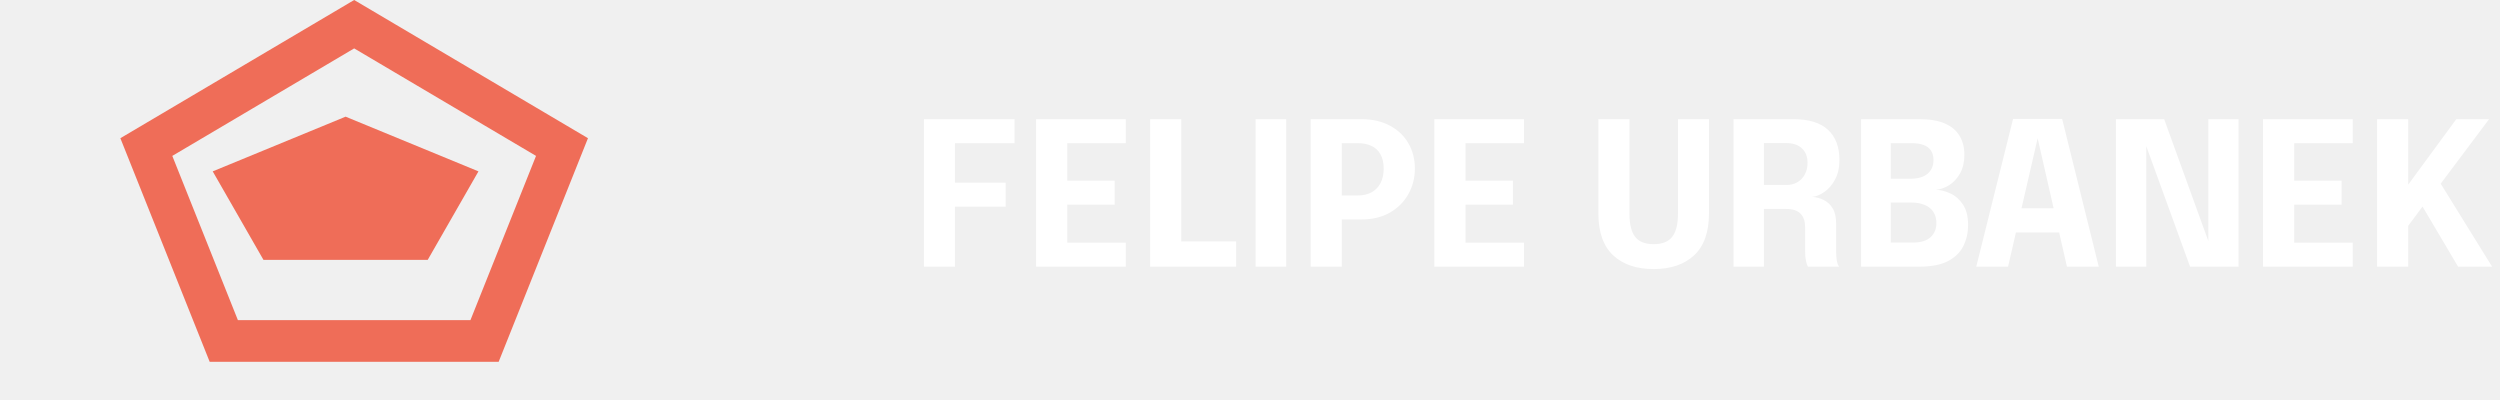
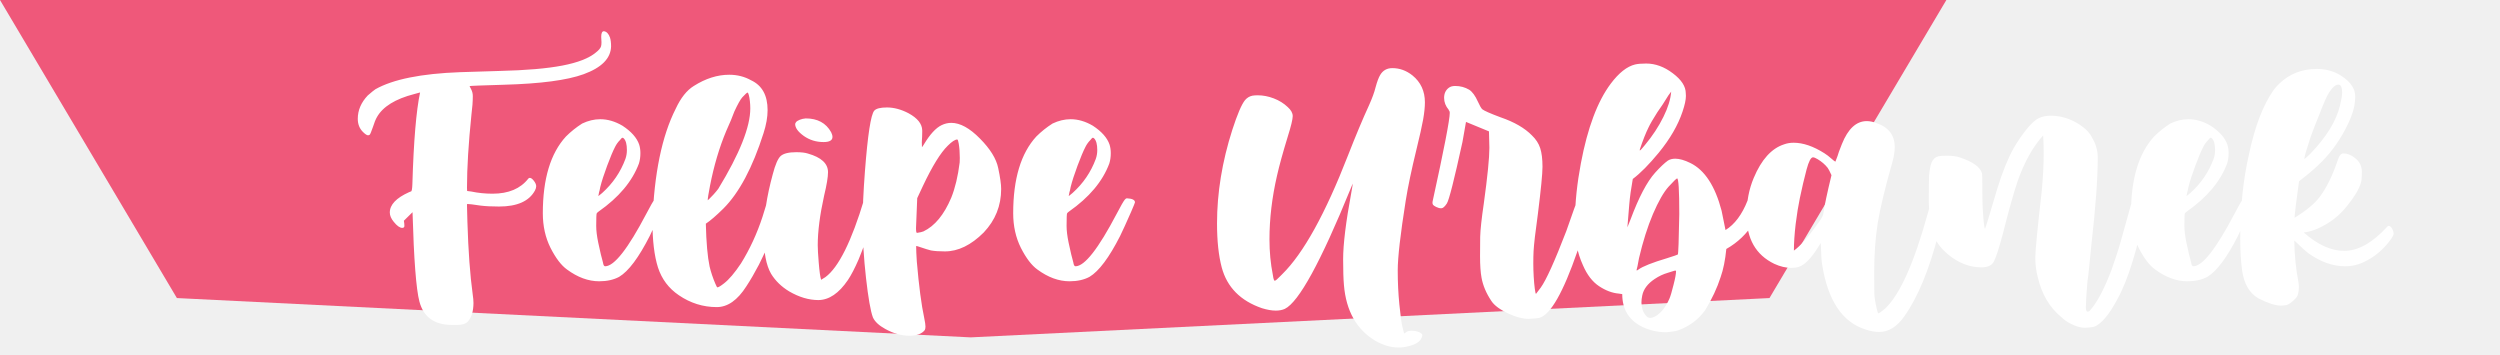
- <svg xmlns="http://www.w3.org/2000/svg" width="300" height="48" viewBox="0 0 300 48" fill="none">
-   <g clip-path="url(#clip0_0_1238)">
-     <path d="M112.916 17.18L114.596 15.404V22.856L113.444 21.92H120.68V24.8H113.444L114.596 23.792V32H110.876V14.3H121.748V17.18H112.916ZM126.393 17.18L128.073 15.404V22.736L127.233 21.68H133.761V24.56H127.233L128.073 23.504V30.896L126.393 29.12H135.093V32H124.329V14.3H135.093V17.18H126.393ZM138.016 32V14.3H141.748V30.884L140.068 28.964H148.336V32H138.016ZM150.673 32V14.3H154.345V32H150.673ZM161.014 32H157.282V14.3H163.342C164.694 14.3 165.85 14.564 166.81 15.092C167.778 15.612 168.514 16.32 169.018 17.216C169.53 18.104 169.786 19.108 169.786 20.228C169.786 21.34 169.526 22.36 169.006 23.288C168.494 24.208 167.758 24.948 166.798 25.508C165.838 26.06 164.686 26.336 163.342 26.336H161.014V32ZM161.014 25.184L159.334 23.456H162.946C163.57 23.456 164.114 23.332 164.578 23.084C165.042 22.828 165.402 22.46 165.658 21.98C165.914 21.492 166.042 20.908 166.042 20.228C166.042 19.54 165.914 18.972 165.658 18.524C165.41 18.068 165.054 17.732 164.59 17.516C164.134 17.292 163.586 17.18 162.946 17.18H159.334L161.014 15.404V25.184ZM174.182 17.18L175.862 15.404V22.736L175.022 21.68H181.55V24.56H175.022L175.862 23.504V30.896L174.182 29.12H182.882V32H172.118V14.3H182.882V17.18H174.182ZM205.077 25.604C205.077 27.844 204.485 29.52 203.301 30.632C202.117 31.736 200.497 32.288 198.441 32.288C196.377 32.288 194.753 31.736 193.569 30.632C192.393 29.52 191.805 27.844 191.805 25.604C191.805 25.3 191.805 24.976 191.805 24.632C191.805 24.288 191.805 23.928 191.805 23.552V14.3H195.537V24.08C195.537 24.384 195.537 24.668 195.537 24.932C195.537 25.196 195.537 25.44 195.537 25.664C195.537 26.912 195.765 27.832 196.221 28.424C196.677 29.008 197.417 29.3 198.441 29.3C199.457 29.3 200.197 29.008 200.661 28.424C201.125 27.832 201.357 26.912 201.357 25.664V14.3H205.077V25.604ZM208.024 32V14.3H215.2C217.056 14.3 218.44 14.724 219.352 15.572C220.272 16.412 220.732 17.624 220.732 19.208C220.732 20.12 220.556 20.9 220.204 21.548C219.86 22.188 219.432 22.684 218.92 23.036C218.416 23.388 217.928 23.584 217.456 23.624C217.944 23.656 218.404 23.78 218.836 23.996C219.276 24.204 219.636 24.536 219.916 24.992C220.196 25.448 220.336 26.06 220.336 26.828C220.336 27.396 220.336 27.956 220.336 28.508C220.336 29.06 220.336 29.624 220.336 30.2C220.336 30.592 220.364 30.956 220.42 31.292C220.484 31.62 220.576 31.856 220.696 32H216.964C216.86 31.84 216.776 31.6 216.712 31.28C216.648 30.952 216.616 30.592 216.616 30.2C216.616 29.688 216.616 29.2 216.616 28.736C216.616 28.264 216.616 27.772 216.616 27.26C216.616 26.564 216.436 26.028 216.076 25.652C215.716 25.268 215.14 25.076 214.348 25.076H210.676L211.672 23.888V32H208.024ZM211.672 23.552L210.676 22.196H214.396C214.876 22.196 215.304 22.088 215.68 21.872C216.056 21.656 216.352 21.348 216.568 20.948C216.792 20.548 216.904 20.08 216.904 19.544C216.904 18.792 216.676 18.208 216.22 17.792C215.772 17.376 215.14 17.168 214.324 17.168H210.592L211.672 15.956V23.552ZM230.325 14.3C231.565 14.3 232.581 14.472 233.373 14.816C234.173 15.16 234.765 15.656 235.149 16.304C235.533 16.944 235.725 17.7 235.725 18.572C235.725 19.444 235.553 20.188 235.209 20.804C234.865 21.412 234.429 21.884 233.901 22.22C233.373 22.548 232.837 22.732 232.293 22.772C232.861 22.788 233.445 22.936 234.045 23.216C234.645 23.488 235.149 23.932 235.557 24.548C235.965 25.156 236.169 25.968 236.169 26.984C236.169 27.944 235.973 28.804 235.581 29.564C235.197 30.316 234.577 30.912 233.721 31.352C232.865 31.784 231.721 32 230.289 32H223.329V14.3H230.325ZM226.893 22.496L225.657 21.452H229.185C230.129 21.452 230.837 21.252 231.309 20.852C231.781 20.444 232.017 19.896 232.017 19.208C232.017 18.744 231.917 18.364 231.717 18.068C231.517 17.764 231.221 17.54 230.829 17.396C230.437 17.252 229.953 17.18 229.377 17.18H225.213L226.893 15.404V22.496ZM229.569 29.108C230.481 29.108 231.173 28.9 231.645 28.484C232.125 28.06 232.365 27.488 232.365 26.768C232.365 26.36 232.293 26.004 232.149 25.7C232.013 25.396 231.817 25.144 231.561 24.944C231.305 24.736 230.993 24.58 230.625 24.476C230.265 24.364 229.865 24.308 229.425 24.308H225.657L226.893 23.276V30.884L225.213 29.108H229.569ZM237.15 32L241.566 14.276H247.458L251.85 32H248.034L244.506 16.544H244.53L240.966 32H237.15ZM240.318 27.896V24.992H248.718V27.896H240.318ZM257.551 32H253.915V14.3H259.699L265.627 30.656L265.003 30.812V14.3H268.627V32H262.807L256.879 15.692L257.551 15.536V32ZM273.627 17.18L275.307 15.404V22.736L274.467 21.68H280.995V24.56H274.467L275.307 23.504V30.896L273.627 29.12H282.327V32H271.563V14.3H282.327V17.18H273.627ZM291.863 23.408L291.971 20.564L299.051 32H294.971L289.895 23.42L291.563 23.636L288.659 27.536L288.983 25.196V32H285.251V14.3H288.983V23.492L288.287 23.108L294.755 14.3H298.691L291.863 23.408Z" fill="white" />
-     <path d="M17.56 17.646L42.5 2.904L67.44 17.646L58.146 40.916H26.854L17.56 17.646Z" stroke="#EF6D58" stroke-width="5" />
-     <path d="M41.471 14L57.415 20.564L51.325 31.186H31.617L25.526 20.564L41.471 14Z" fill="#EF6D58" />
-   </g>
-   <defs>
-     <clipPath id="clip0_0_1238">
-       <rect width="300" height="48" fill="white" />
-     </clipPath>
-   </defs>
+ <svg xmlns="http://www.w3.org/2000/svg" width="289" height="41" viewBox="0 0 289 41" fill="none">
+   <path d="M0 0L20.449 34.456L112.207 39L204.551 34.456L225 0H0Z" fill="#EF587A" />
+   <path d="M52.844 37.562H52.25C50.219 37.562 48.964 36.661 48.484 34.859C48.109 33.443 47.844 30 47.688 24.531L46.688 25.516C46.729 25.745 46.75 25.953 46.75 26.141C46.729 26.276 46.646 26.344 46.5 26.344C46.219 26.344 45.891 26.109 45.516 25.641C45.214 25.276 45.062 24.917 45.062 24.562C45.062 23.667 45.802 22.885 47.281 22.219C47.396 22.167 47.474 22.135 47.516 22.125C47.599 22.125 47.651 21.838 47.672 21.266C47.818 16.318 48.115 12.792 48.562 10.688L47.875 10.875C45.698 11.438 44.266 12.323 43.578 13.531C43.422 13.802 43.271 14.172 43.125 14.641C42.927 15.213 42.797 15.526 42.734 15.578C42.661 15.62 42.599 15.641 42.547 15.641C42.411 15.641 42.214 15.51 41.953 15.25C41.557 14.854 41.359 14.349 41.359 13.734C41.359 12.745 41.745 11.844 42.516 11.031C42.974 10.635 43.271 10.396 43.406 10.312C45.438 9.167 48.693 8.51 53.172 8.344C54.276 8.302 55.792 8.255 57.719 8.203C60.802 8.13 63.234 7.922 65.016 7.578C66.807 7.234 68.099 6.729 68.891 6.062C69.224 5.802 69.422 5.562 69.484 5.344C69.516 5.229 69.531 5.073 69.531 4.875C69.51 4.594 69.5 4.391 69.5 4.266C69.5 3.828 69.604 3.609 69.812 3.609C70.125 3.651 70.359 3.896 70.516 4.344C70.599 4.604 70.641 4.943 70.641 5.359C70.609 6.745 69.552 7.818 67.469 8.578C65.552 9.276 62.474 9.682 58.234 9.797C55.693 9.87 54.375 9.922 54.281 9.953L54.469 10.328C54.594 10.568 54.656 10.828 54.656 11.109C54.656 11.734 54.604 12.443 54.5 13.234C54.156 16.588 53.984 19.412 53.984 21.703C53.984 21.943 53.99 22.068 54 22.078C54.073 22.078 54.234 22.099 54.484 22.141C55.266 22.307 56.083 22.391 56.938 22.391C58.792 22.391 60.172 21.807 61.078 20.641C61.13 20.588 61.188 20.562 61.25 20.562C61.385 20.562 61.542 20.677 61.719 20.906C61.896 21.135 61.984 21.344 61.984 21.531C61.984 21.677 61.938 21.838 61.844 22.016C61.177 23.255 59.792 23.875 57.688 23.875C56.833 23.875 56.12 23.838 55.547 23.766C54.724 23.641 54.214 23.578 54.016 23.578C53.995 23.578 53.984 23.635 53.984 23.75C53.984 24 54 24.62 54.031 25.609C54.135 29.016 54.339 31.812 54.641 34C54.703 34.417 54.734 34.76 54.734 35.031C54.724 35.99 54.51 36.698 54.094 37.156C53.865 37.427 53.448 37.562 52.844 37.562ZM69.266 32.516C68.016 32.516 66.776 32.062 65.547 31.156C64.88 30.677 64.245 29.844 63.641 28.656C63.047 27.469 62.75 26.135 62.75 24.656C62.75 20.677 63.641 17.719 65.422 15.781C65.984 15.219 66.609 14.719 67.297 14.281C67.995 13.948 68.693 13.781 69.391 13.781C70.245 13.781 71.099 14.031 71.953 14.531C72.974 15.198 73.62 15.927 73.891 16.719C73.984 17.021 74.031 17.349 74.031 17.703C74.031 18.141 73.974 18.542 73.859 18.906C73.088 20.969 71.537 22.818 69.203 24.453C69.099 24.526 69.026 24.594 68.984 24.656C68.943 24.719 68.922 25.203 68.922 26.109C68.922 26.651 69 27.297 69.156 28.047C69.375 29.088 69.557 29.854 69.703 30.344C69.745 30.635 69.828 30.781 69.953 30.781C71.005 30.781 72.594 28.755 74.719 24.703C75.188 23.807 75.495 23.271 75.641 23.094C75.724 22.99 75.802 22.932 75.875 22.922C76.51 22.953 76.828 23.109 76.828 23.391C76.828 23.432 76.682 23.792 76.391 24.469C75.828 25.75 75.401 26.688 75.109 27.281C73.838 29.781 72.662 31.354 71.578 32C70.943 32.344 70.172 32.516 69.266 32.516ZM69.188 22.656L69.609 22.312C70.838 21.208 71.734 19.896 72.297 18.375C72.412 18.052 72.469 17.708 72.469 17.344C72.469 16.688 72.349 16.24 72.109 16C72.057 15.948 72.005 15.922 71.953 15.922C71.891 15.932 71.797 16.021 71.672 16.188C71.443 16.417 71.255 16.677 71.109 16.969C70.859 17.448 70.552 18.177 70.188 19.156C69.823 20.135 69.557 20.958 69.391 21.625C69.338 21.917 69.292 22.12 69.25 22.234C69.219 22.349 69.203 22.432 69.203 22.484C69.203 22.537 69.193 22.583 69.172 22.625C69.172 22.646 69.177 22.656 69.188 22.656ZM82.859 35.5C81.276 35.5 79.812 35.042 78.469 34.125C77.302 33.333 76.5 32.266 76.062 30.922C75.635 29.568 75.422 27.797 75.422 25.609C75.62 20.068 76.516 15.724 78.109 12.578C78.693 11.318 79.391 10.438 80.203 9.938C81.568 9.073 82.932 8.641 84.297 8.641C85.224 8.641 86.068 8.854 86.828 9.281C88.099 9.875 88.734 11.026 88.734 12.734C88.734 13.537 88.578 14.422 88.266 15.391C86.995 19.38 85.448 22.287 83.625 24.109C82.802 24.922 82.125 25.505 81.594 25.859C81.646 28.037 81.792 29.688 82.031 30.812C82.188 31.469 82.406 32.125 82.688 32.781C82.812 33.073 82.891 33.219 82.922 33.219C83.047 33.219 83.302 33.068 83.688 32.766C84.271 32.318 84.927 31.547 85.656 30.453C86.677 28.807 87.505 27.016 88.141 25.078C88.578 23.682 88.807 22.927 88.828 22.812C88.838 22.771 88.901 22.75 89.016 22.75C89.141 22.75 89.312 22.771 89.531 22.812C89.812 22.875 90.026 22.922 90.172 22.953C90.328 22.984 90.422 23.016 90.453 23.047C90.484 23.078 90.5 23.125 90.5 23.188C90.365 23.812 89.932 25.182 89.203 27.297C88.922 28.088 88.432 29.188 87.734 30.594C87.245 31.531 86.76 32.365 86.281 33.094C85.26 34.698 84.12 35.5 82.859 35.5ZM81.812 23.156C81.823 23.156 81.885 23.099 82 22.984C82.125 22.859 82.287 22.693 82.484 22.484C82.682 22.266 82.865 22.047 83.031 21.828C85.5 17.776 86.734 14.677 86.734 12.531C86.734 12.26 86.719 11.984 86.688 11.703C86.656 11.412 86.615 11.172 86.562 10.984C86.51 10.797 86.463 10.703 86.422 10.703C86.349 10.703 86.146 10.885 85.812 11.25C85.594 11.49 85.287 12.037 84.891 12.891C84.682 13.474 84.37 14.224 83.953 15.141C83.151 17.057 82.526 19.167 82.078 21.469C81.901 22.375 81.812 22.938 81.812 23.156ZM94.609 34.688C93.505 34.688 92.38 34.354 91.234 33.688C90.338 33.146 89.641 32.469 89.141 31.656C88.568 30.677 88.281 29.156 88.281 27.094C88.281 25.021 88.63 22.708 89.328 20.156C89.62 19.031 89.927 18.323 90.25 18.031C90.583 17.74 91.182 17.594 92.047 17.594C92.63 17.594 93.078 17.646 93.391 17.75C94.943 18.188 95.719 18.906 95.719 19.906C95.719 20.469 95.568 21.375 95.266 22.625C94.776 24.854 94.531 26.76 94.531 28.344C94.531 28.781 94.568 29.438 94.641 30.312C94.724 31.365 94.818 32.042 94.922 32.344C94.943 32.344 95.109 32.24 95.422 32.031C96.943 30.906 98.438 27.901 99.906 23.016C99.958 22.828 100.052 22.734 100.188 22.734C100.312 22.734 100.557 22.776 100.922 22.859C101.245 22.943 101.406 23.052 101.406 23.188C101.073 25.01 100.359 27.271 99.266 29.969C98.818 31 98.401 31.802 98.016 32.375C96.974 33.906 95.838 34.677 94.609 34.688ZM95.203 16.422C94.349 16.422 93.588 16.188 92.922 15.719C92.255 15.24 91.922 14.781 91.922 14.344C91.922 14.281 91.958 14.203 92.031 14.109C92.104 14.016 92.245 13.927 92.453 13.844C92.662 13.76 92.891 13.708 93.141 13.688C94.505 13.688 95.484 14.219 96.078 15.281C96.182 15.49 96.234 15.672 96.234 15.828C96.234 16.224 95.891 16.422 95.203 16.422ZM105.125 38.812C104.219 38.812 103.292 38.552 102.344 38.031C101.615 37.635 101.135 37.188 100.906 36.688C100.635 35.958 100.37 34.438 100.109 32.125C99.849 29.812 99.719 27.677 99.719 25.719C99.719 24.135 99.807 22.172 99.984 19.828C100.307 15.599 100.667 13.255 101.062 12.797C101.281 12.547 101.771 12.422 102.531 12.422C103.344 12.422 104.177 12.646 105.031 13.094C106.062 13.656 106.589 14.312 106.609 15.062V15.266C106.609 15.568 106.594 15.958 106.562 16.438L106.578 17.016C106.63 16.963 106.703 16.859 106.797 16.703C107.495 15.537 108.177 14.792 108.844 14.469C109.208 14.292 109.583 14.203 109.969 14.203C110.99 14.203 112.094 14.807 113.281 16.016C114.469 17.213 115.172 18.349 115.391 19.422C115.62 20.495 115.734 21.302 115.734 21.844C115.734 23.781 115.062 25.458 113.719 26.875C112.26 28.333 110.766 29.062 109.234 29.062C108.578 29.062 108.042 29.026 107.625 28.953C107.427 28.912 106.911 28.75 106.078 28.469L105.906 28.438C105.906 28.854 105.932 29.453 105.984 30.234C106.224 33.047 106.51 35.229 106.844 36.781C106.938 37.229 106.984 37.552 106.984 37.75C106.984 37.917 106.958 38.052 106.906 38.156C106.562 38.594 105.969 38.812 105.125 38.812ZM106 26.922C106.354 26.87 106.604 26.812 106.75 26.75C108.062 26.125 109.135 24.823 109.969 22.844C110.417 21.729 110.74 20.375 110.938 18.781L110.953 18.266C110.953 17.651 110.911 17.094 110.828 16.594C110.776 16.281 110.719 16.125 110.656 16.125C110.406 16.125 110.042 16.365 109.562 16.844C108.729 17.656 107.771 19.208 106.688 21.5L106.031 22.906L105.891 26.375C105.891 26.74 105.927 26.922 106 26.922ZM123.641 32.516C122.391 32.516 121.151 32.062 119.922 31.156C119.255 30.677 118.62 29.844 118.016 28.656C117.422 27.469 117.125 26.135 117.125 24.656C117.125 20.677 118.016 17.719 119.797 15.781C120.359 15.219 120.984 14.719 121.672 14.281C122.37 13.948 123.068 13.781 123.766 13.781C124.62 13.781 125.474 14.031 126.328 14.531C127.349 15.198 127.995 15.927 128.266 16.719C128.359 17.021 128.406 17.349 128.406 17.703C128.406 18.141 128.349 18.542 128.234 18.906C127.464 20.969 125.911 22.818 123.578 24.453C123.474 24.526 123.401 24.594 123.359 24.656C123.318 24.719 123.297 25.203 123.297 26.109C123.297 26.651 123.375 27.297 123.531 28.047C123.75 29.088 123.932 29.854 124.078 30.344C124.12 30.635 124.203 30.781 124.328 30.781C125.38 30.781 126.969 28.755 129.094 24.703C129.562 23.807 129.87 23.271 130.016 23.094C130.099 22.99 130.177 22.932 130.25 22.922C130.885 22.953 131.203 23.109 131.203 23.391C131.203 23.432 131.057 23.792 130.766 24.469C130.203 25.75 129.776 26.688 129.484 27.281C128.214 29.781 127.036 31.354 125.953 32C125.318 32.344 124.547 32.516 123.641 32.516ZM123.562 22.656L123.984 22.312C125.214 21.208 126.109 19.896 126.672 18.375C126.786 18.052 126.844 17.708 126.844 17.344C126.844 16.688 126.724 16.24 126.484 16C126.432 15.948 126.38 15.922 126.328 15.922C126.266 15.932 126.172 16.021 126.047 16.188C125.818 16.417 125.63 16.677 125.484 16.969C125.234 17.448 124.927 18.177 124.562 19.156C124.198 20.135 123.932 20.958 123.766 21.625C123.714 21.917 123.667 22.12 123.625 22.234C123.594 22.349 123.578 22.432 123.578 22.484C123.578 22.537 123.568 22.583 123.547 22.625C123.547 22.646 123.552 22.656 123.562 22.656ZM161.656 40.172C160.792 40.172 159.901 39.911 158.984 39.391C156.818 38.089 155.609 35.943 155.359 32.953C155.297 32.266 155.266 31.276 155.266 29.984C155.266 28.234 155.583 25.646 156.219 22.219C156.323 21.656 156.375 21.323 156.375 21.219L156.125 21.828C152.677 30.287 150.146 34.911 148.531 35.703C148.229 35.839 147.88 35.906 147.484 35.906C147.016 35.906 146.479 35.812 145.875 35.625C143.396 34.771 141.849 33.203 141.234 30.922C140.87 29.547 140.688 27.849 140.688 25.828C140.688 22.297 141.276 18.693 142.453 15.016C143.036 13.213 143.526 12.068 143.922 11.578C144.151 11.307 144.432 11.135 144.766 11.062C144.943 11.031 145.151 11.016 145.391 11.016C146.005 11.016 146.625 11.135 147.25 11.375C147.875 11.615 148.411 11.948 148.859 12.375C149.245 12.719 149.438 13.068 149.438 13.422C149.438 13.787 149.245 14.583 148.859 15.812C148.297 17.646 147.885 19.141 147.625 20.297C147.042 22.828 146.75 25.287 146.75 27.672C146.75 29.109 146.88 30.479 147.141 31.781C147.203 32.229 147.276 32.453 147.359 32.453C147.453 32.453 147.672 32.271 148.016 31.906L148.234 31.688C150.672 29.292 153.203 24.719 155.828 17.969C156.724 15.677 157.531 13.75 158.25 12.188C158.625 11.354 158.88 10.656 159.016 10.094C159.193 9.438 159.37 8.964 159.547 8.672C159.859 8.141 160.328 7.875 160.953 7.875C161.797 7.875 162.573 8.156 163.281 8.719C164.24 9.5 164.719 10.537 164.719 11.828C164.719 12.38 164.651 13.042 164.516 13.812C164.38 14.573 164.12 15.74 163.734 17.312C163.172 19.615 162.76 21.578 162.5 23.203C161.885 27.078 161.578 29.76 161.578 31.25C161.578 32.625 161.641 33.938 161.766 35.188C161.891 36.448 162.005 37.297 162.109 37.734C162.234 38.276 162.312 38.547 162.344 38.547C162.365 38.547 162.438 38.495 162.562 38.391C162.688 38.286 162.906 38.234 163.219 38.234C163.479 38.234 163.724 38.276 163.953 38.359C164.266 38.474 164.422 38.609 164.422 38.766C164.422 38.828 164.396 38.917 164.344 39.031C164.167 39.49 163.667 39.818 162.844 40.016C162.448 40.12 162.052 40.172 161.656 40.172ZM176.688 36.859C176.021 36.859 175.26 36.661 174.406 36.266C173.417 35.807 172.75 35.318 172.406 34.797C171.812 33.911 171.432 33.016 171.266 32.109C171.151 31.484 171.094 30.656 171.094 29.625L171.109 27.391C171.13 26.557 171.271 25.26 171.531 23.5C171.958 20.396 172.172 18.26 172.172 17.094L172.125 15.188L169.469 14.094C169.396 14.573 169.26 15.344 169.062 16.406C168.104 20.792 167.5 23.167 167.25 23.531C167.01 23.896 166.797 24.078 166.609 24.078C166.422 24.078 166.224 24.026 166.016 23.922C165.818 23.818 165.698 23.734 165.656 23.672C165.615 23.599 165.594 23.521 165.594 23.438L165.609 23.281C166.932 17.25 167.594 13.833 167.594 13.031C167.594 12.906 167.552 12.802 167.469 12.719V12.688C167.115 12.271 166.938 11.812 166.938 11.312C166.938 10.812 167.115 10.427 167.469 10.156C167.656 10.01 167.906 9.938 168.219 9.938C168.812 9.938 169.354 10.083 169.844 10.375C170.208 10.615 170.542 11.073 170.844 11.75C171.052 12.208 171.219 12.5 171.344 12.625C171.562 12.802 172.271 13.115 173.469 13.562C175.052 14.104 176.26 14.802 177.094 15.656C177.552 16.094 177.87 16.583 178.047 17.125C178.224 17.667 178.312 18.385 178.312 19.281C178.312 20.073 178.135 21.885 177.781 24.719C177.49 26.812 177.323 28.25 177.281 29.031C177.26 29.448 177.25 29.927 177.25 30.469C177.25 30.948 177.266 31.453 177.297 31.984C177.328 32.516 177.37 32.979 177.422 33.375C177.474 33.771 177.521 33.969 177.562 33.969L178.109 33.25C178.734 32.385 179.719 30.208 181.062 26.719C181.552 25.354 181.849 24.51 181.953 24.188C182.068 23.865 182.167 23.599 182.25 23.391C182.333 23.182 182.422 23.073 182.516 23.062C182.609 23.042 182.724 23.042 182.859 23.062C183.078 23.104 183.375 23.182 183.75 23.297C183.917 23.349 183.99 23.432 183.969 23.547C183.896 24.328 183.354 26.167 182.344 29.062C180.698 33.833 179.229 36.396 177.938 36.75C177.771 36.792 177.354 36.828 176.688 36.859ZM192.594 38.406C191.656 38.406 190.76 38.208 189.906 37.812C188.323 37.052 187.531 35.781 187.531 34L187.125 33.938C186.375 33.875 185.615 33.589 184.844 33.078C184.083 32.568 183.469 31.771 183 30.688C182.646 29.917 182.401 29.141 182.266 28.359C182.13 27.578 182.062 26.594 182.062 25.406C182.083 23.365 182.312 21.188 182.75 18.875C183.521 14.781 184.672 11.713 186.203 9.672C187.141 8.422 188.078 7.682 189.016 7.453C189.328 7.38 189.755 7.344 190.297 7.344C191.359 7.344 192.385 7.719 193.375 8.469C194.375 9.219 194.875 9.99 194.875 10.781L194.891 11.094C194.891 11.531 194.76 12.135 194.5 12.906C193.979 14.469 193.062 16.052 191.75 17.656C190.625 19.021 189.625 20.031 188.75 20.688C188.552 21.771 188.417 22.75 188.344 23.625C188.271 24.5 188.198 25.385 188.125 26.281L188.5 25.344C189.448 22.802 190.391 21.01 191.328 19.969C191.911 19.323 192.406 18.854 192.812 18.562C193.052 18.417 193.333 18.344 193.656 18.344C194.146 18.344 194.729 18.51 195.406 18.844C197.062 19.656 198.266 21.495 199.016 24.359L199.469 26.594C200.531 25.938 201.38 24.802 202.016 23.188C202.078 23.062 202.172 23 202.297 23C202.484 23 202.792 23.031 203.219 23.094C203.562 23.146 203.734 23.245 203.734 23.391C203.578 24.047 203.245 24.828 202.734 25.734C201.943 27.016 200.885 28.031 199.562 28.781C199.438 30.062 199.219 31.146 198.906 32.031C198.5 33.292 197.906 34.562 197.125 35.844C196.354 36.927 195.312 37.708 194 38.188C193.677 38.292 193.208 38.365 192.594 38.406ZM190.75 36.75C190.917 36.75 191.104 36.698 191.312 36.594C191.99 36.219 192.547 35.531 192.984 34.531C193.109 34.24 193.266 33.714 193.453 32.953C193.651 32.193 193.75 31.656 193.75 31.344C193.75 31.302 193.724 31.281 193.672 31.281C193.651 31.281 193.615 31.287 193.562 31.297C193.521 31.307 193.438 31.333 193.312 31.375C193.188 31.417 193.021 31.469 192.812 31.531C192.271 31.688 191.76 31.927 191.281 32.25C190.469 32.792 189.99 33.427 189.844 34.156C189.781 34.448 189.75 34.719 189.75 34.969C189.75 35.562 189.917 36.062 190.25 36.469C190.406 36.656 190.573 36.75 190.75 36.75ZM189.219 31.266C189.25 31.266 189.312 31.229 189.406 31.156C189.906 30.792 191.01 30.354 192.719 29.844C193.51 29.594 193.922 29.453 193.953 29.422C194.016 29.359 194.073 27.802 194.125 24.75C194.125 22 194.042 20.625 193.875 20.625C193.802 20.625 193.474 20.943 192.891 21.578C192.318 22.213 191.714 23.271 191.078 24.75C190.453 26.229 189.917 27.927 189.469 29.844C189.333 30.615 189.24 31.068 189.188 31.203C189.188 31.245 189.198 31.266 189.219 31.266ZM189.562 17.406C189.646 17.365 189.839 17.156 190.141 16.781C191.026 15.719 191.745 14.625 192.297 13.5C192.828 12.427 193.125 11.458 193.188 10.594L192.875 11.016C192.406 11.787 191.979 12.438 191.594 12.969C191.094 13.75 190.75 14.344 190.562 14.75C190.25 15.375 189.917 16.219 189.562 17.281V17.406ZM217.234 38.375C216.755 38.375 216.234 38.281 215.672 38.094C212.984 37.26 211.307 34.76 210.641 30.594C210.568 30.198 210.516 29.365 210.484 28.094L210.203 28.531C209.391 29.844 208.641 30.615 207.953 30.844C207.703 30.927 207.417 30.969 207.094 30.969C206.448 30.969 205.786 30.812 205.109 30.5C202.974 29.469 201.906 27.599 201.906 24.891C201.906 23.307 202.182 21.865 202.734 20.562C203.62 18.448 204.786 17.156 206.234 16.688C206.578 16.562 206.948 16.5 207.344 16.5C208.438 16.5 209.625 16.906 210.906 17.719C211.167 17.885 211.432 18.088 211.703 18.328C211.974 18.568 212.13 18.688 212.172 18.688L212.422 18.031C212.464 17.844 212.63 17.385 212.922 16.656C213.63 14.885 214.589 14 215.797 14C216.141 14 216.505 14.073 216.891 14.219C218.318 14.698 219.031 15.625 219.031 17C219.031 17.51 218.943 18.083 218.766 18.719C217.911 21.719 217.344 24.078 217.062 25.797C216.792 27.505 216.656 29.438 216.656 31.594C216.656 32.708 216.661 33.5 216.672 33.969C216.693 34.438 216.797 35.057 216.984 35.828C217.047 36.089 217.099 36.219 217.141 36.219C217.224 36.219 217.484 36.036 217.922 35.672C219.63 34.057 221.276 30.38 222.859 24.641C223.109 23.662 223.271 23.156 223.344 23.125C223.427 23.094 223.62 23.078 223.922 23.078C224.63 23.078 224.984 23.162 224.984 23.328C224.984 23.662 224.688 24.885 224.094 27C223.021 31.177 221.703 34.365 220.141 36.562C219.297 37.771 218.328 38.375 217.234 38.375ZM207.375 28.969C208.125 28.438 209.073 27.359 210.219 25.734C210.573 25.255 210.76 24.901 210.781 24.672C210.906 23.787 211.219 22.312 211.719 20.25C211.521 19.812 211.375 19.531 211.281 19.406C210.979 19.021 210.594 18.688 210.125 18.406C209.885 18.26 209.703 18.188 209.578 18.188C209.339 18.188 209.094 18.651 208.844 19.578C208.562 20.641 208.302 21.75 208.062 22.906C207.885 23.74 207.724 24.74 207.578 25.906C207.443 27.073 207.375 28.094 207.375 28.969ZM241.062 37.891C240.521 37.891 239.948 37.729 239.344 37.406C238.99 37.24 238.625 36.979 238.25 36.625C236.917 35.521 236.021 33.99 235.562 32.031C235.375 31.323 235.281 30.562 235.281 29.75C235.281 29 235.531 26.427 236.031 22.031C236.177 20.427 236.25 19.01 236.25 17.781C236.25 16.948 236.229 16.24 236.188 15.656C235.01 16.958 234.031 18.708 233.25 20.906C232.75 22.406 232.198 24.365 231.594 26.781C231.135 28.552 230.76 29.719 230.469 30.281C230.219 30.698 229.75 30.906 229.062 30.906C227.688 30.906 226.396 30.406 225.188 29.406C224.458 28.802 223.938 28.135 223.625 27.406C223.24 26.406 223.021 25.073 222.969 23.406C222.969 21.865 222.979 20.833 223 20.312C223.062 19.625 223.156 19.125 223.281 18.812C223.448 18.406 223.719 18.156 224.094 18.062C224.26 18.021 224.573 18 225.031 18C225.656 18 226.156 18.062 226.531 18.188C228.073 18.698 228.938 19.323 229.125 20.062C229.146 20.167 229.156 20.615 229.156 21.406C229.156 22.427 229.167 23.219 229.188 23.781C229.271 25.448 229.365 26.333 229.469 26.438C229.531 26.354 230 24.823 230.875 21.844C231.479 19.885 232.115 18.312 232.781 17.125C233.281 16.271 233.797 15.521 234.328 14.875C234.859 14.229 235.323 13.818 235.719 13.641C236.115 13.463 236.562 13.375 237.062 13.375C238.229 13.375 239.344 13.719 240.406 14.406C241.125 14.885 241.615 15.406 241.875 15.969C242.292 16.677 242.5 17.427 242.5 18.219C242.5 20.615 242.255 23.969 241.766 28.281C241.609 29.781 241.51 30.766 241.469 31.234C241.427 31.703 241.375 32.125 241.312 32.5C241.188 33.938 241.125 34.948 241.125 35.531C241.125 35.865 241.193 36.031 241.328 36.031C241.391 36.031 241.469 36 241.562 35.938C242.406 35.01 243.25 33.427 244.094 31.188C244.552 29.906 244.917 28.776 245.188 27.797C246.156 24.307 246.656 22.531 246.688 22.469C246.729 22.406 246.812 22.375 246.938 22.375C247.271 22.375 247.651 22.458 248.078 22.625C248.172 22.75 248.219 22.896 248.219 23.062C248.219 23.219 248.193 23.406 248.141 23.625C247.12 28.75 245.99 32.417 244.75 34.625C243.792 36.417 242.896 37.469 242.062 37.781C241.917 37.823 241.583 37.859 241.062 37.891ZM252.859 32.516C251.609 32.516 250.37 32.062 249.141 31.156C248.474 30.677 247.839 29.844 247.234 28.656C246.641 27.469 246.344 26.135 246.344 24.656C246.344 20.677 247.234 17.719 249.016 15.781C249.578 15.219 250.203 14.719 250.891 14.281C251.589 13.948 252.286 13.781 252.984 13.781C253.839 13.781 254.693 14.031 255.547 14.531C256.568 15.198 257.214 15.927 257.484 16.719C257.578 17.021 257.625 17.349 257.625 17.703C257.625 18.141 257.568 18.542 257.453 18.906C256.682 20.969 255.13 22.818 252.797 24.453C252.693 24.526 252.62 24.594 252.578 24.656C252.536 24.719 252.516 25.203 252.516 26.109C252.516 26.651 252.594 27.297 252.75 28.047C252.969 29.088 253.151 29.854 253.297 30.344C253.339 30.635 253.422 30.781 253.547 30.781C254.599 30.781 256.188 28.755 258.312 24.703C258.781 23.807 259.089 23.271 259.234 23.094C259.318 22.99 259.396 22.932 259.469 22.922C260.104 22.953 260.422 23.109 260.422 23.391C260.422 23.432 260.276 23.792 259.984 24.469C259.422 25.75 258.995 26.688 258.703 27.281C257.432 29.781 256.255 31.354 255.172 32C254.536 32.344 253.766 32.516 252.859 32.516ZM252.781 22.656L253.203 22.312C254.432 21.208 255.328 19.896 255.891 18.375C256.005 18.052 256.062 17.708 256.062 17.344C256.062 16.688 255.943 16.24 255.703 16C255.651 15.948 255.599 15.922 255.547 15.922C255.484 15.932 255.391 16.021 255.266 16.188C255.036 16.417 254.849 16.677 254.703 16.969C254.453 17.448 254.146 18.177 253.781 19.156C253.417 20.135 253.151 20.958 252.984 21.625C252.932 21.917 252.885 22.12 252.844 22.234C252.812 22.349 252.797 22.432 252.797 22.484C252.797 22.537 252.786 22.583 252.766 22.625C252.766 22.646 252.771 22.656 252.781 22.656ZM263.672 35.328C263.026 35.328 262.156 35.047 261.062 34.484C260.031 33.88 259.406 32.807 259.188 31.266C259.042 30.193 258.969 28.963 258.969 27.578C258.969 24.026 259.307 20.776 259.984 17.828C260.661 14.62 261.604 12.156 262.812 10.438C263.01 10.156 263.24 9.896 263.5 9.656C264.677 8.531 266.12 7.969 267.828 7.969C269.089 7.969 270.182 8.344 271.109 9.094C271.547 9.438 271.859 9.812 272.047 10.219C272.172 10.406 272.245 10.734 272.266 11.203C272.245 11.641 272.208 12 272.156 12.281C272 13.052 271.656 13.938 271.125 14.938C270.281 16.542 269.234 17.927 267.984 19.094C267.349 19.698 266.609 20.318 265.766 20.953C265.443 23.307 265.271 24.713 265.25 25.172C266.625 24.338 267.609 23.516 268.203 22.703C268.964 21.682 269.646 20.281 270.25 18.5C270.406 17.99 270.625 17.734 270.906 17.734C271.333 17.734 271.771 17.906 272.219 18.25C272.76 18.667 273.031 19.198 273.031 19.844C273.031 20.5 272.99 20.948 272.906 21.188C272.677 21.917 272.135 22.807 271.281 23.859C270.385 24.984 269.255 25.844 267.891 26.438C267.38 26.667 266.854 26.812 266.312 26.875C267.917 28.292 269.474 29 270.984 29C272.609 29 274.276 28.062 275.984 26.188C276.036 26.135 276.083 26.109 276.125 26.109C276.292 26.109 276.443 26.25 276.578 26.531C276.661 26.698 276.703 26.865 276.703 27.031C276.693 27.24 276.432 27.646 275.922 28.25C275.203 29.083 274.396 29.724 273.5 30.172C272.75 30.578 271.948 30.781 271.094 30.781C269.677 30.781 268.255 30.276 266.828 29.266C266.568 29.068 266.031 28.578 265.219 27.797C265.24 29.453 265.401 31.068 265.703 32.641C265.734 32.818 265.75 32.995 265.75 33.172C265.75 33.807 265.63 34.24 265.391 34.469C264.964 34.927 264.604 35.193 264.312 35.266C264.104 35.307 263.891 35.328 263.672 35.328ZM266.375 18.375C266.438 18.375 266.672 18.172 267.078 17.766C268.911 15.87 270.052 14.021 270.5 12.219C270.667 11.521 270.75 11.021 270.75 10.719C270.75 10.094 270.604 9.781 270.312 9.781C269.99 9.781 269.63 10.088 269.234 10.703C269.005 11.047 268.62 11.922 268.078 13.328C267.547 14.641 267.208 15.521 267.062 15.969C266.615 17.333 266.385 18.135 266.375 18.375Z" fill="white" />
</svg>
